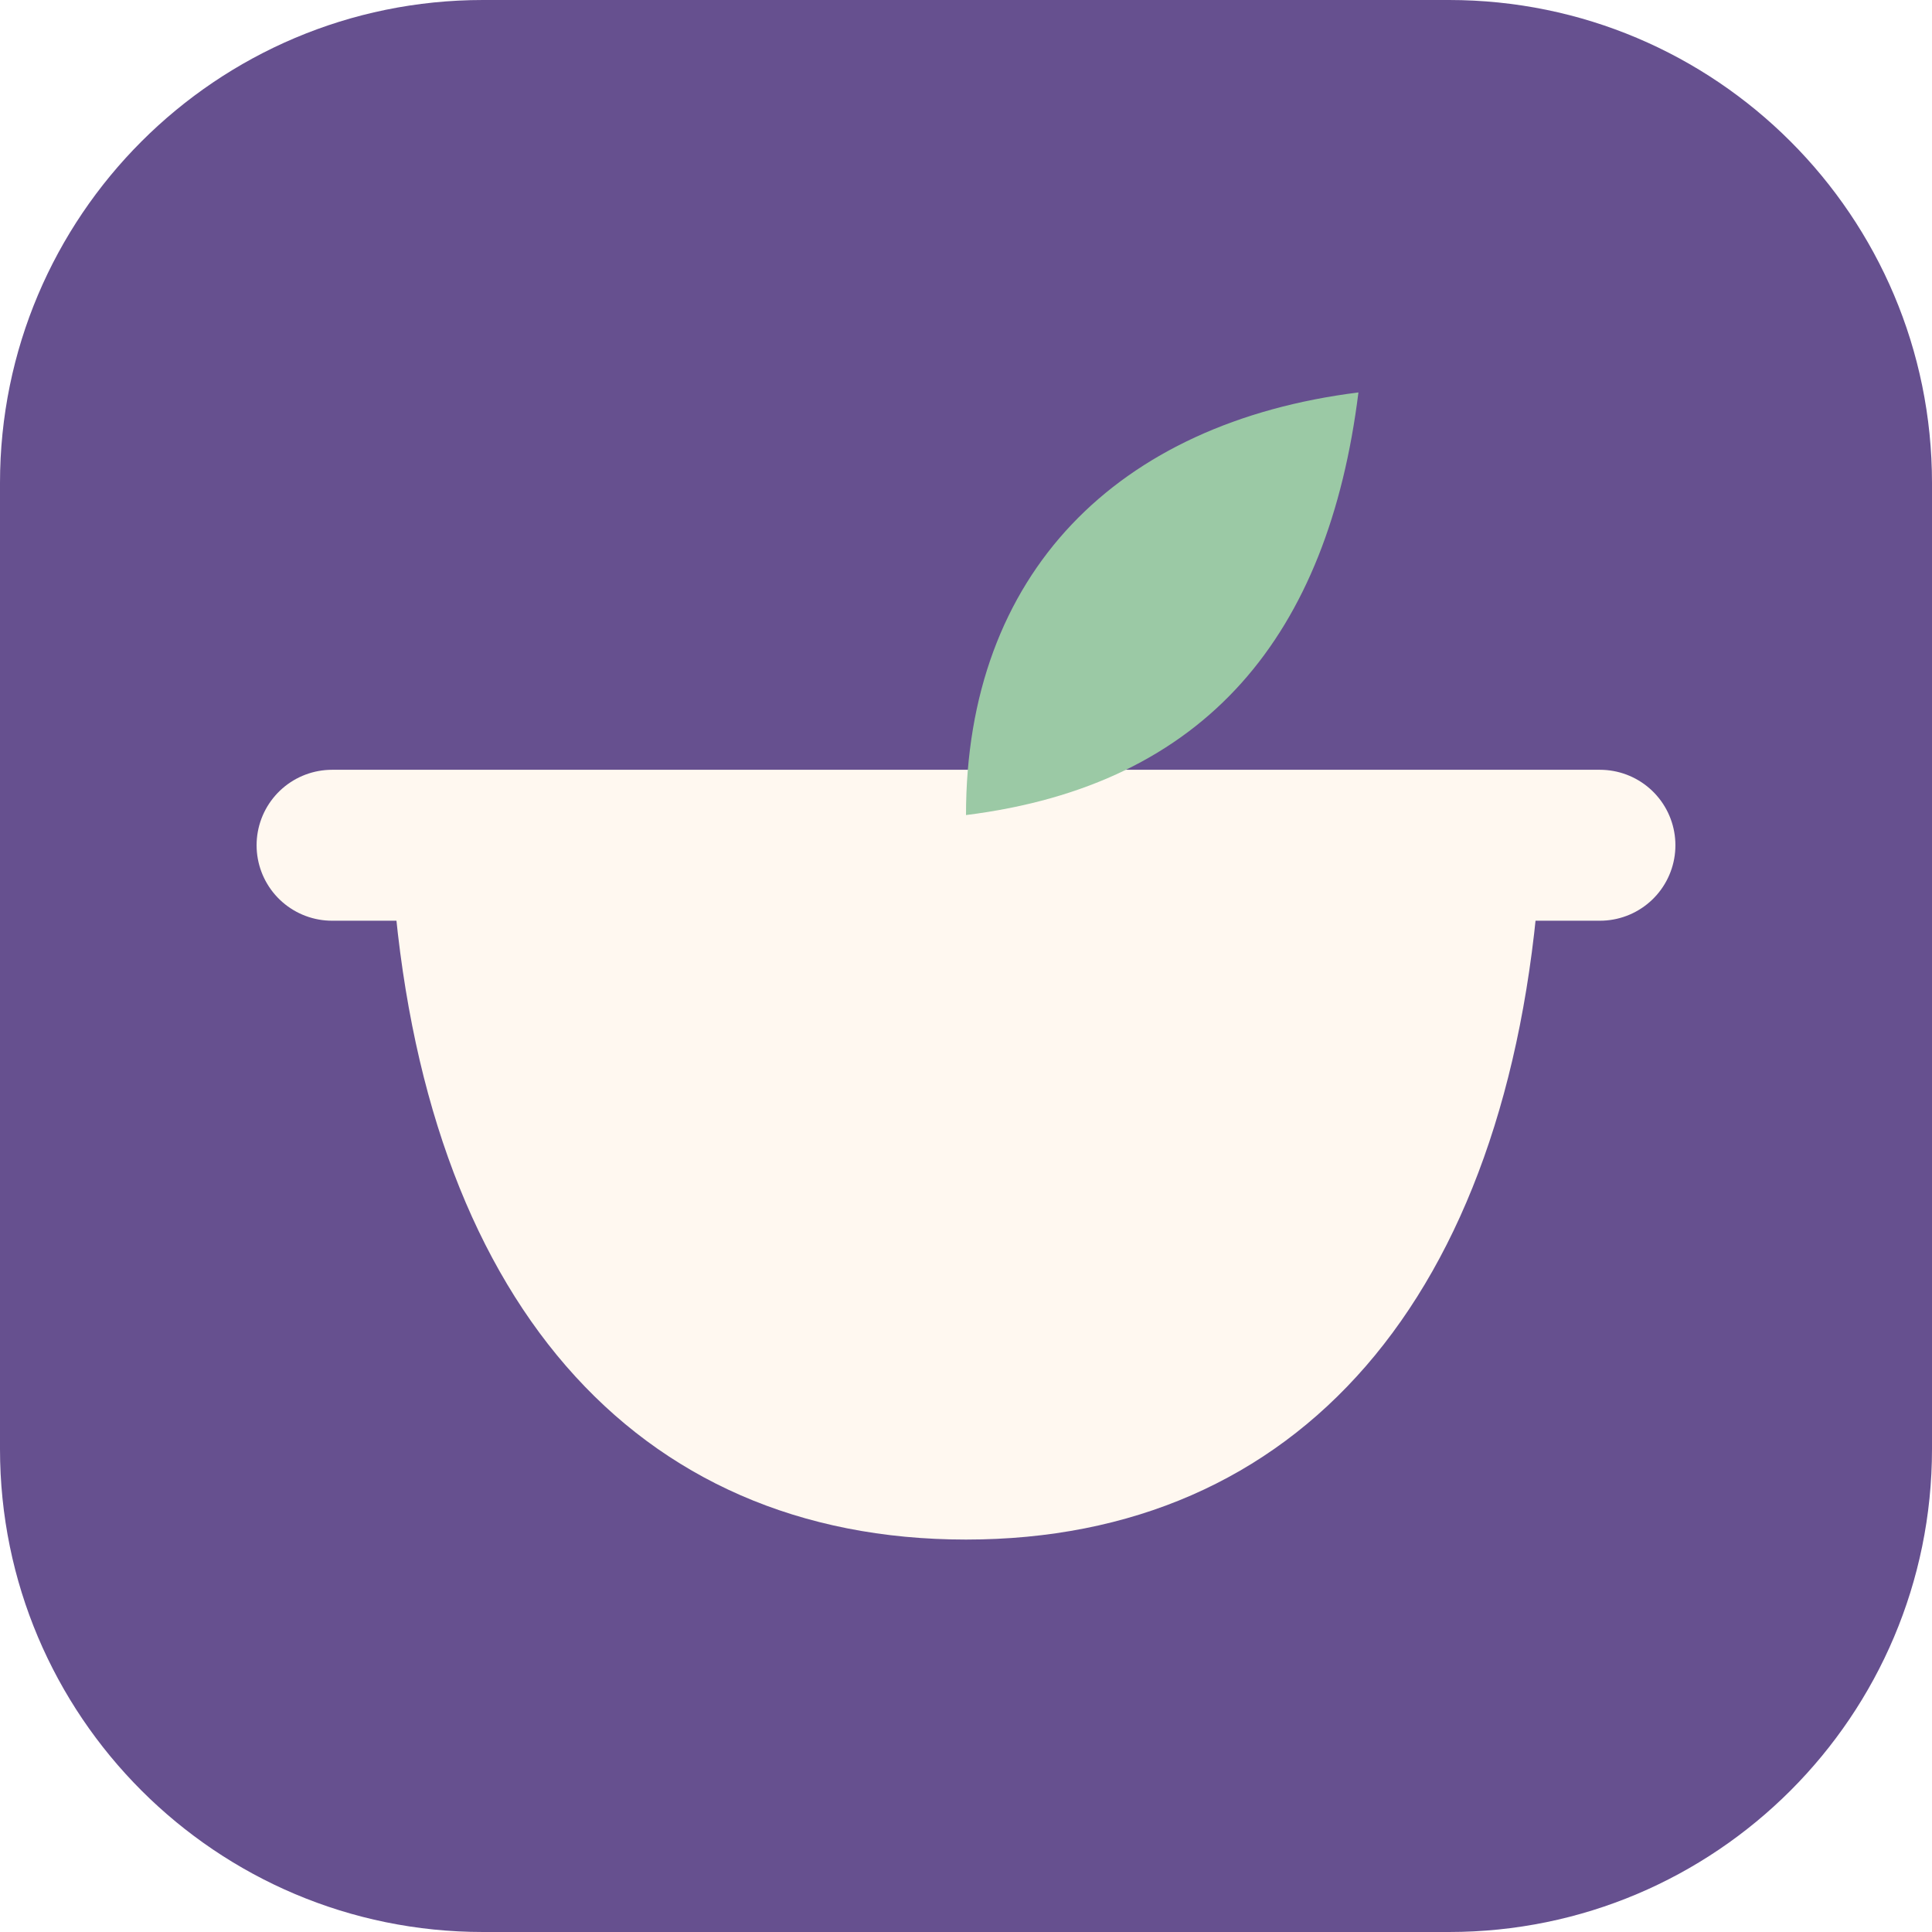
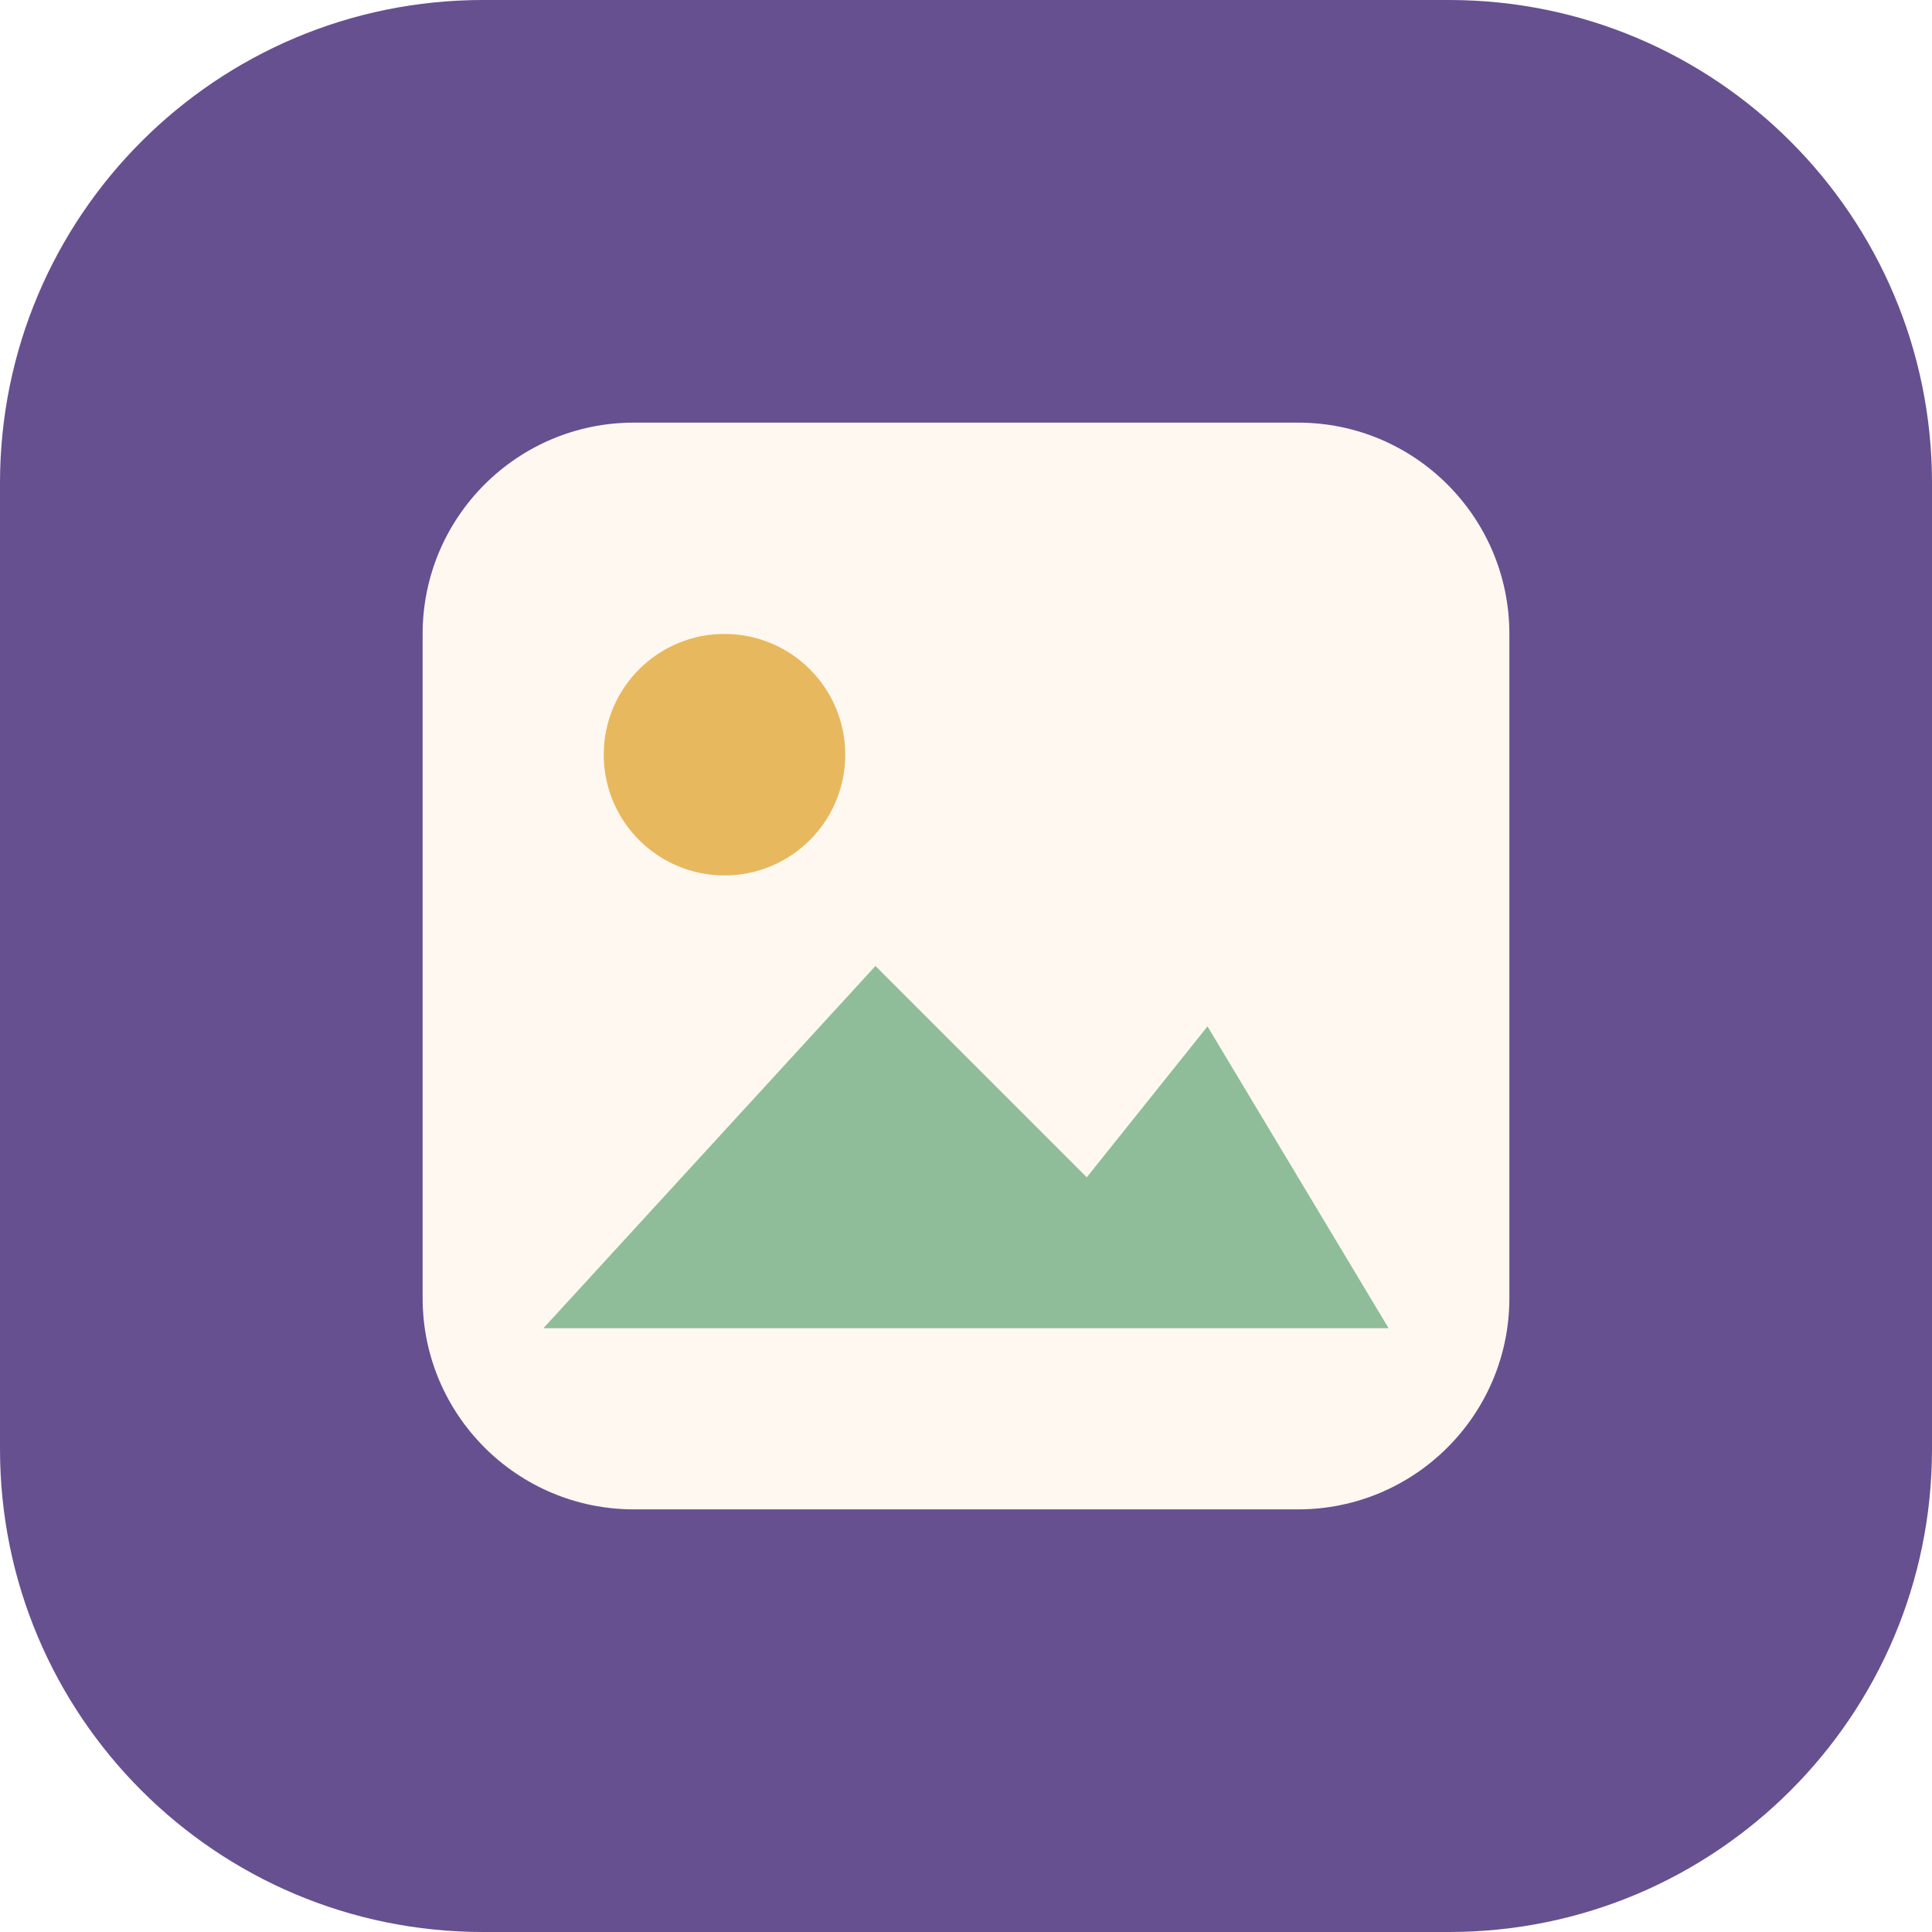
<svg xmlns="http://www.w3.org/2000/svg" viewBox="0 0 64 64">
  <rect width="64" height="64" rx="16" fill="#66508f" />
-   <path d="M13 29h38c-1 14-8 22-19 22S14 43 13 29Z" fill="#fff8f0" />
-   <path d="M11 28h42" stroke="#fff8f0" stroke-width="5" stroke-linecap="round" />
-   <path d="M32 27c0-8 5-13 13-14-1 8-5 13-13 14Z" fill="#9bc9a5" />
+   <rect x="14" y="14" width="36" height="36" rx="7" fill="#fff8f0" />
+   <circle cx="24" cy="25" r="4" fill="#e7b85d" />
+   <path d="m18 44 11-12 7 7 4-5 6 10H18Z" fill="#8fbd9a" />
</svg>
